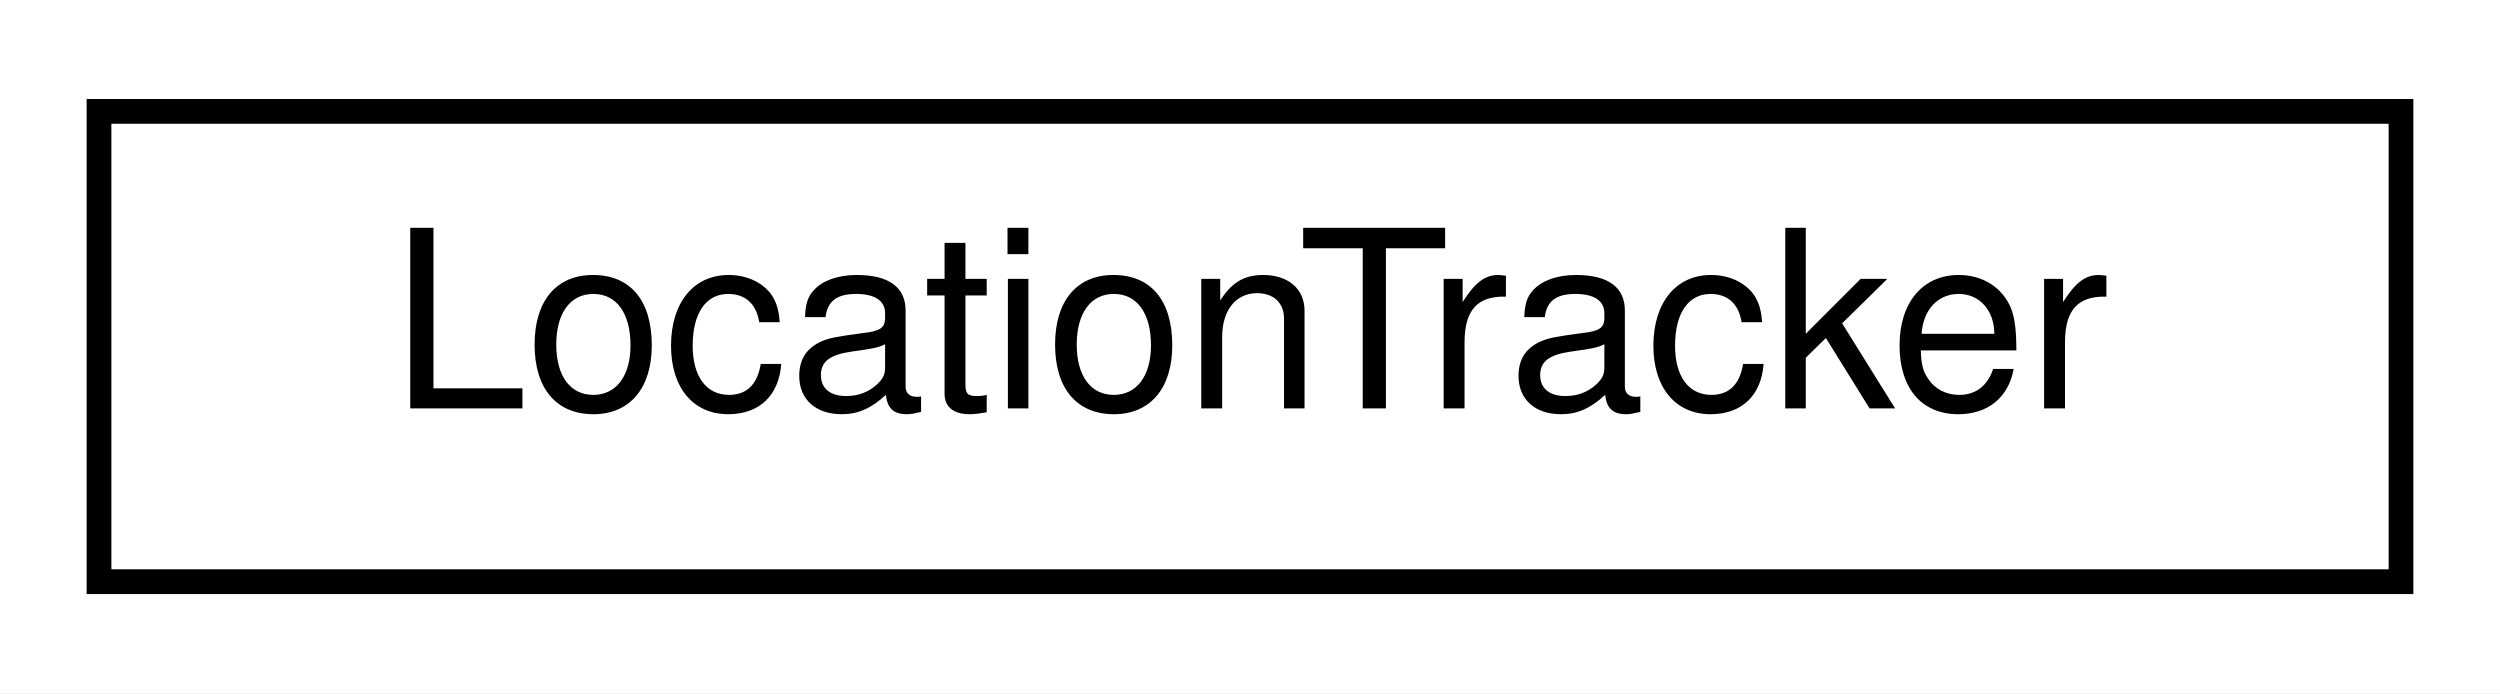
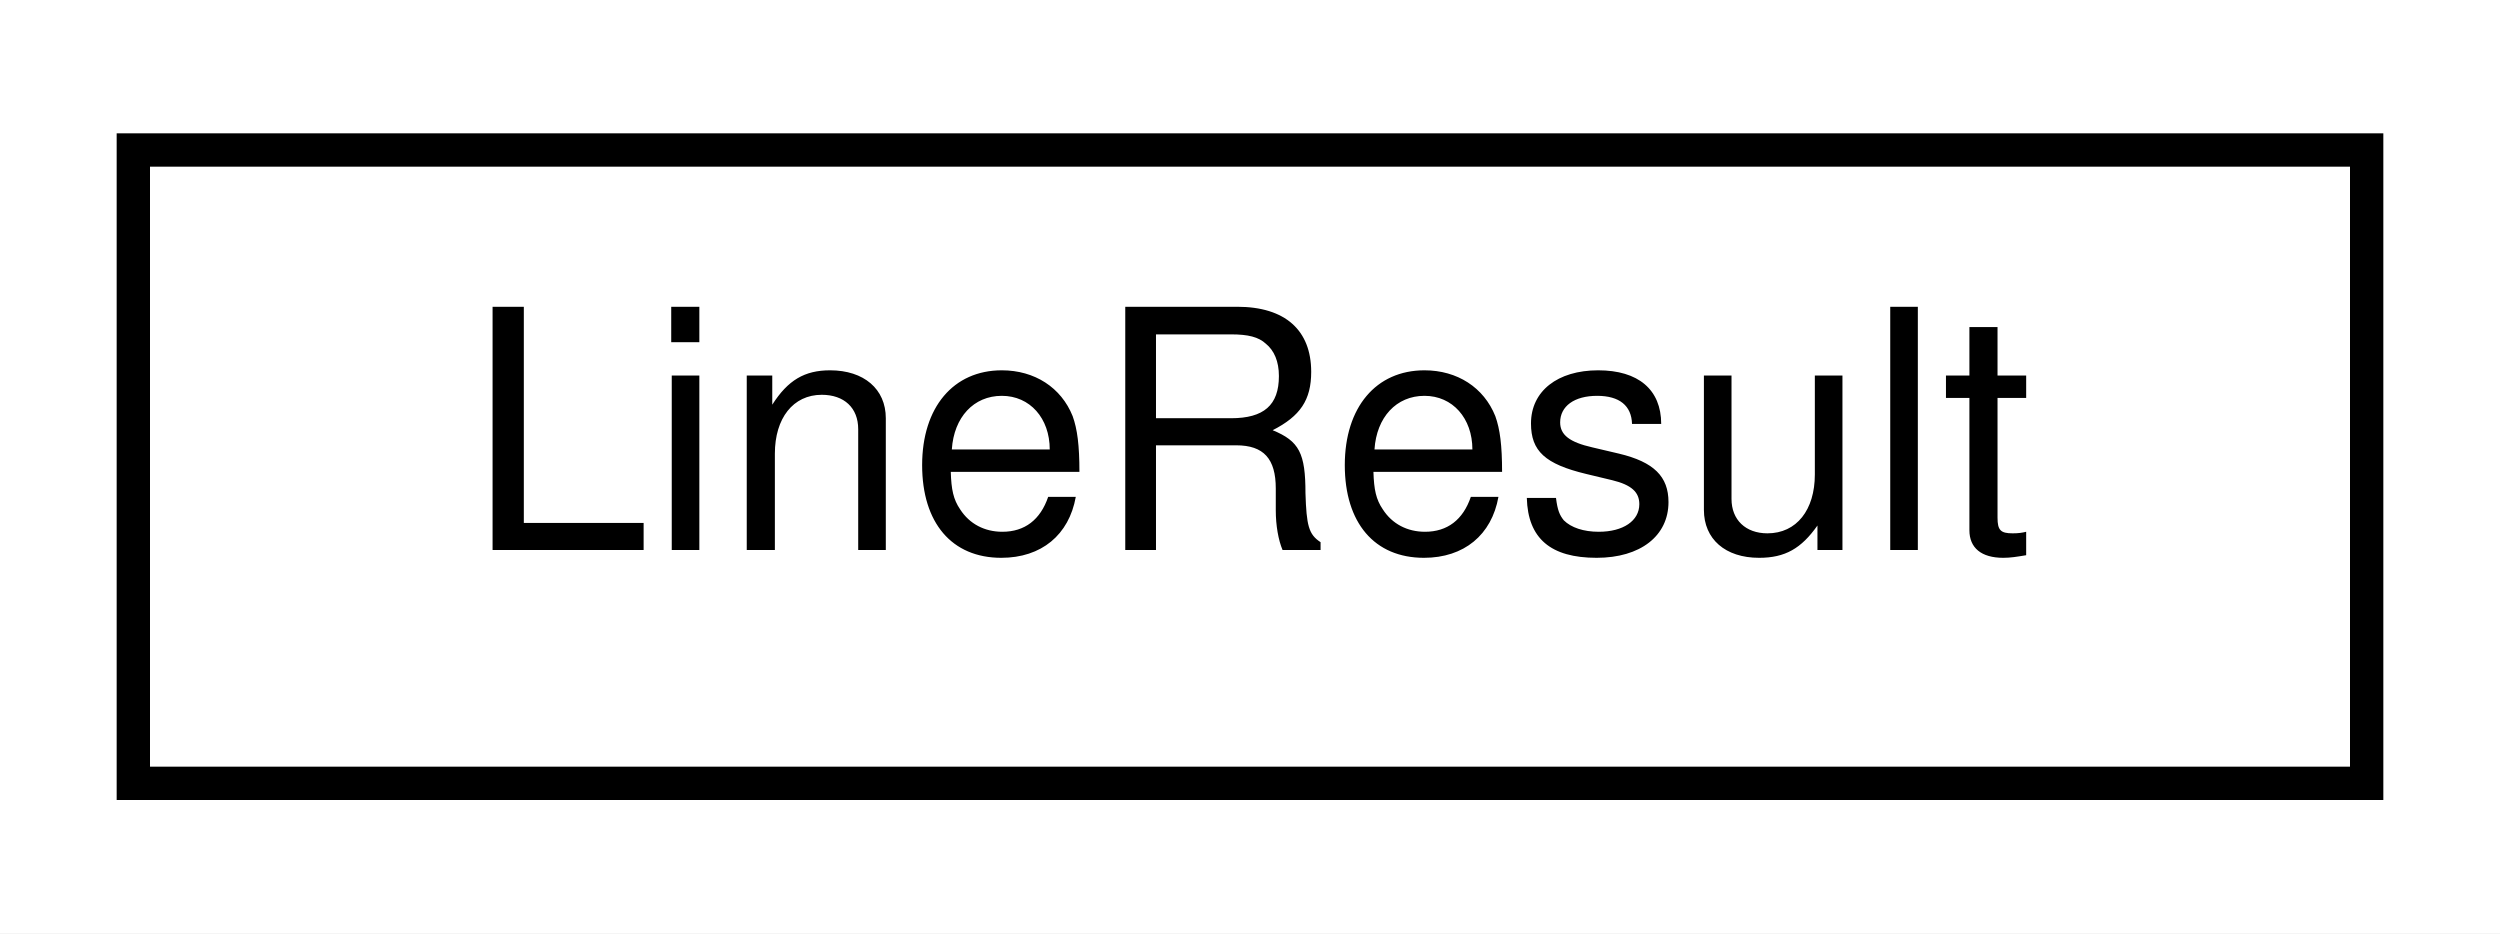
- <svg xmlns="http://www.w3.org/2000/svg" xmlns:xlink="http://www.w3.org/1999/xlink" width="101pt" height="28pt" viewBox="0.00 0.00 101.00 28.00">
+ <svg xmlns="http://www.w3.org/2000/svg" xmlns:xlink="http://www.w3.org/1999/xlink" width="75pt" height="28pt" viewBox="0.00 0.00 75.00 28.00">
  <g id="graph0" class="graph" transform="scale(1 1) rotate(0) translate(4 24)">
-     <polygon fill="#ffffff" stroke="transparent" points="-4,4 -4,-24 97,-24 97,4 -4,4" />
+     <polygon fill="#ffffff" stroke="transparent" points="-4,4 -4,-24 71,-24 71,4 -4,4" />
    <g id="node1" class="node">
      <g id="a_node1">
-         <a xlink:href="classLocationTracker.html" target="_top" xlink:title=" ">
-           <polygon fill="#ffffff" stroke="#000000" points="0,-.5 0,-19.5 93,-19.5 93,-.5 0,-.5" />
-           <text text-anchor="middle" x="46.5" y="-7.5" font-family="Helvetica,sans-Serif" font-size="10.00" fill="#000000">LocationTracker</text>
+         <a xlink:href="structLineResult.html" target="_top" xlink:title=" ">
+           <polygon fill="#ffffff" stroke="#000000" points="0,-.5 0,-19.5 67,-19.5 67,-.5 0,-.5" />
+           <text text-anchor="middle" x="33.5" y="-7.5" font-family="Helvetica,sans-Serif" font-size="10.00" fill="#000000">LineResult</text>
        </a>
      </g>
    </g>
  </g>
</svg>
